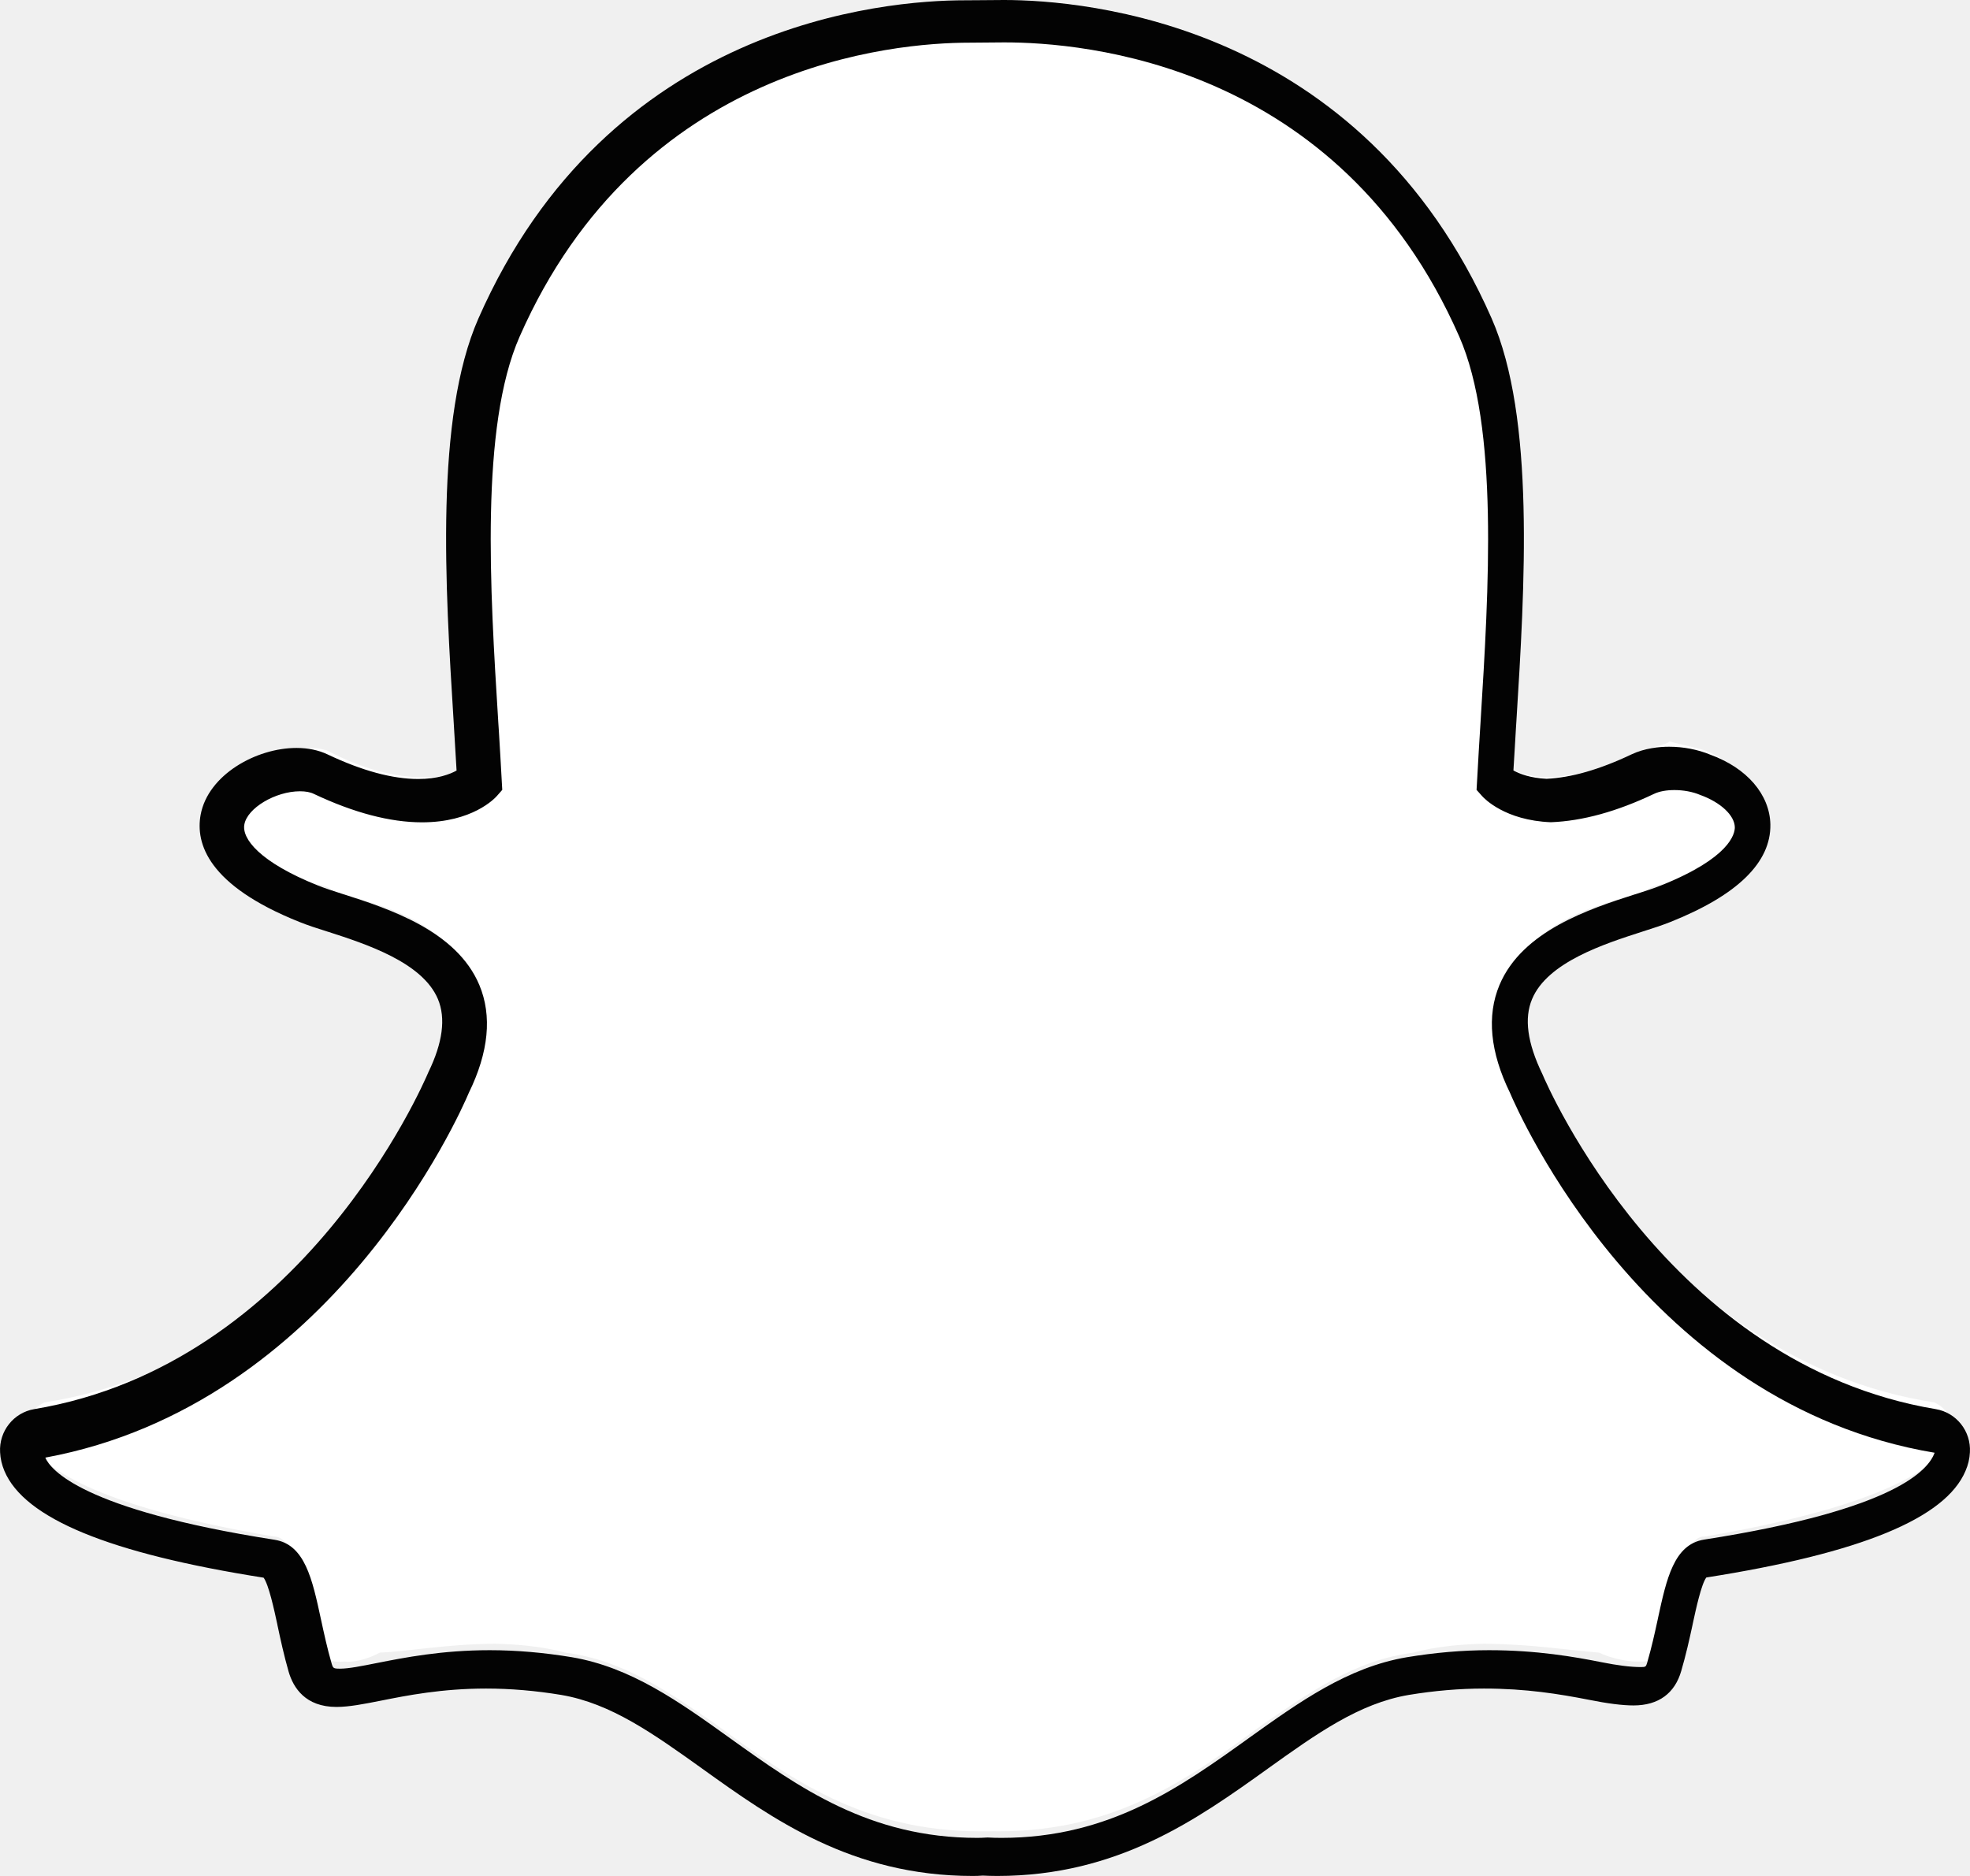
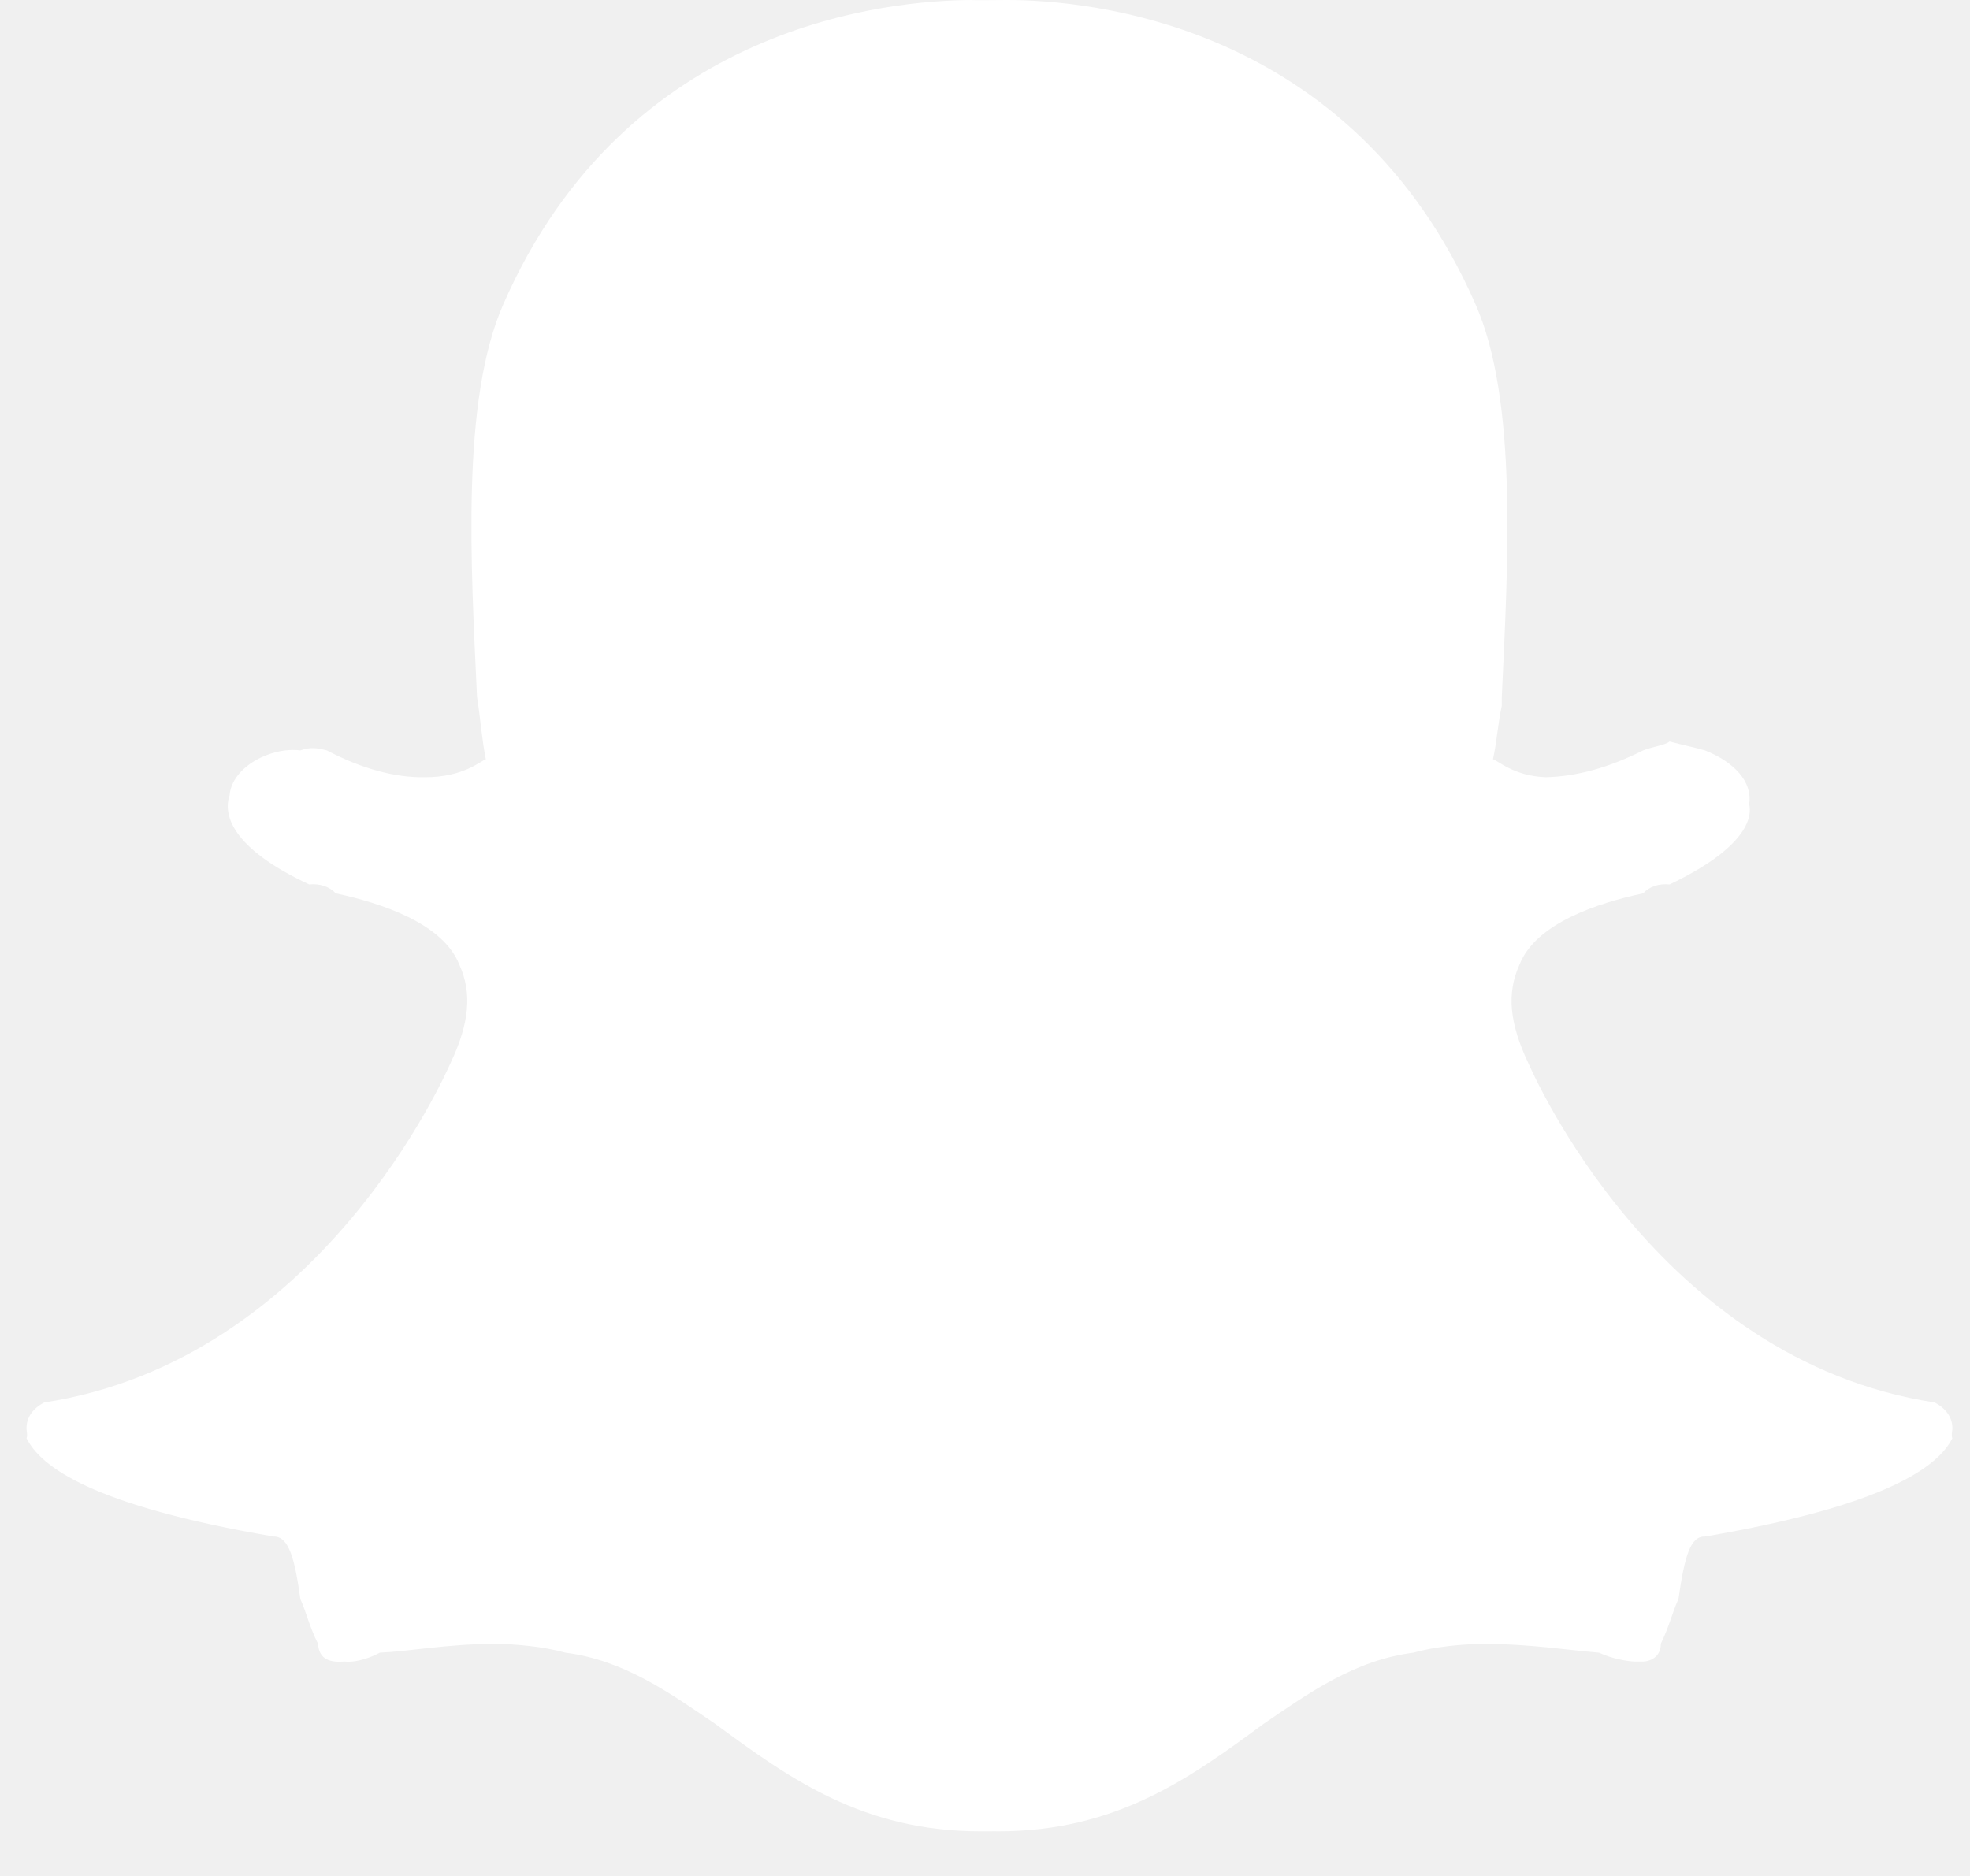
<svg xmlns="http://www.w3.org/2000/svg" width="21" height="20" viewBox="0 0 21 20" fill="none">
-   <path d="M10.641 19.524C10.624 19.524 10.572 19.522 10.547 19.524C10.486 19.523 10.452 19.524 10.453 19.524C9.201 19.524 8.421 18.965 7.628 18.381C7.144 18.051 6.652 17.698 6.027 17.619C5.79 17.553 5.508 17.529 5.274 17.524C4.746 17.529 4.36 17.606 4.049 17.619C3.906 17.696 3.758 17.725 3.673 17.714C3.528 17.725 3.401 17.699 3.39 17.524C3.298 17.342 3.263 17.181 3.202 17.048C3.143 16.626 3.082 16.38 2.919 16.381C0.988 16.052 0.435 15.64 0.283 15.333C0.295 15.306 0.285 15.264 0.283 15.238C0.277 15.111 0.355 15.012 0.471 14.952C3.43 14.499 4.759 11.428 4.803 11.333C4.816 11.294 4.818 11.291 4.803 11.333C5.001 10.915 5.036 10.591 4.897 10.286C4.722 9.84 4.058 9.627 3.579 9.524C3.511 9.451 3.409 9.418 3.296 9.429C2.452 9.035 2.379 8.675 2.448 8.476C2.473 8.178 2.885 7.96 3.202 8C3.311 7.96 3.391 7.976 3.484 8C3.854 8.195 4.209 8.29 4.52 8.286C4.94 8.29 5.125 8.11 5.179 8.095C5.136 7.883 5.123 7.671 5.085 7.429C5.021 6.031 4.911 4.266 5.368 3.238C6.684 0.239 9.503 0.004 10.359 -5.72205e-06C10.357 0.004 10.7 -5.72205e-06 10.735 -5.72205e-06C11.584 -5.72205e-06 14.409 0.235 15.726 3.238C16.183 4.264 16.073 6.031 16.009 7.429V7.524C15.968 7.71 15.957 7.902 15.915 8.095C15.968 8.108 16.138 8.274 16.48 8.286C16.815 8.277 17.15 8.183 17.516 8C17.626 7.957 17.746 7.946 17.798 7.905C17.952 7.946 18.078 7.971 18.175 8C18.488 8.125 18.683 8.336 18.646 8.571C18.691 8.765 18.534 9.078 17.798 9.429C17.685 9.418 17.583 9.45 17.516 9.524C17.035 9.627 16.372 9.84 16.197 10.286C16.058 10.591 16.093 10.914 16.291 11.333C16.276 11.291 16.278 11.294 16.291 11.333C16.335 11.428 17.663 14.498 20.623 14.952C20.739 15.012 20.817 15.111 20.812 15.238C20.809 15.265 20.799 15.307 20.812 15.333C20.658 15.638 20.107 16.05 18.175 16.381C18.02 16.376 17.959 16.584 17.892 17.048C17.83 17.18 17.796 17.336 17.704 17.524C17.707 17.642 17.619 17.709 17.516 17.714H17.422C17.346 17.709 17.201 17.69 17.045 17.619C16.69 17.589 16.323 17.529 15.821 17.524C15.585 17.529 15.304 17.553 15.067 17.619C14.442 17.698 13.95 18.05 13.466 18.381C12.674 18.965 11.893 19.524 10.641 19.524Z" fill="white" />
-   <path fill-rule="evenodd" clip-rule="evenodd" d="M5.1 3.395C6.485 0.248 9.421 0.003 10.288 0.003C10.299 0.003 10.364 0.003 10.44 0.002C10.546 0.001 10.672 0 10.703 0C11.572 0 14.514 0.245 15.9 3.393C16.366 4.452 16.254 6.252 16.164 7.698L16.16 7.759C16.157 7.806 16.155 7.852 16.152 7.898C16.145 8.006 16.139 8.111 16.133 8.214C16.198 8.25 16.312 8.295 16.486 8.303C16.748 8.291 17.053 8.204 17.391 8.043C17.535 7.975 17.689 7.961 17.793 7.961C17.945 7.961 18.1 7.991 18.232 8.046C18.621 8.187 18.865 8.47 18.872 8.789C18.879 9.194 18.522 9.543 17.81 9.828C17.723 9.863 17.618 9.897 17.505 9.933C17.104 10.062 16.496 10.258 16.332 10.651C16.246 10.855 16.28 11.117 16.442 11.452C16.495 11.578 17.78 14.546 20.635 15.023C20.855 15.06 21.012 15.258 20.999 15.483C20.996 15.551 20.98 15.618 20.952 15.682C20.738 16.188 19.835 16.559 18.189 16.818C18.135 16.892 18.079 17.152 18.044 17.314L18.043 17.32C18.008 17.482 17.972 17.643 17.922 17.814C17.854 18.051 17.682 18.182 17.413 18.182C17.296 18.182 17.137 18.162 16.939 18.122C16.622 18.06 16.268 18.002 15.819 18.002C15.559 18.002 15.289 18.025 15.017 18.07C14.487 18.16 14.036 18.483 13.513 18.857L13.512 18.858C12.765 19.393 11.918 20 10.63 20C10.572 20 10.518 19.998 10.476 19.996C10.441 19.999 10.405 20 10.37 20C9.082 20 8.235 19.393 7.487 18.857L7.486 18.856C6.964 18.483 6.513 18.16 5.983 18.07C5.711 18.025 5.441 18.002 5.181 18.002C4.711 18.002 4.335 18.076 4.061 18.131C3.879 18.167 3.721 18.198 3.587 18.198C3.256 18.198 3.127 17.994 3.077 17.823C3.027 17.648 2.991 17.483 2.957 17.323L2.957 17.321C2.922 17.159 2.865 16.895 2.81 16.82C1.165 16.561 0.261 16.189 0.047 15.682C0.02 15.617 0.004 15.551 0.001 15.483C-0.012 15.259 0.145 15.06 0.365 15.023C3.219 14.547 4.504 11.578 4.567 11.43C4.719 11.117 4.754 10.855 4.668 10.651C4.503 10.258 3.897 10.063 3.495 9.933L3.494 9.933C3.383 9.898 3.277 9.864 3.189 9.828C2.217 9.439 2.082 8.992 2.139 8.685C2.219 8.26 2.731 7.974 3.16 7.974C3.283 7.974 3.395 7.997 3.492 8.043C3.859 8.217 4.183 8.305 4.458 8.305C4.664 8.305 4.795 8.255 4.867 8.215C4.857 8.044 4.846 7.867 4.836 7.696C4.746 6.252 4.634 4.454 5.1 3.395ZM15.783 7.689C15.87 6.289 15.978 4.548 15.555 3.587C14.27 0.667 11.542 0.451 10.703 0.452C10.703 0.452 10.355 0.455 10.335 0.455C9.533 0.455 6.82 0.679 5.539 3.589C5.116 4.55 5.224 6.29 5.311 7.689L5.311 7.691C5.313 7.726 5.316 7.761 5.318 7.796C5.329 7.981 5.34 8.16 5.349 8.333L5.354 8.421L5.296 8.487C5.271 8.515 5.033 8.767 4.498 8.767C4.159 8.767 3.771 8.665 3.346 8.464C3.308 8.445 3.257 8.436 3.198 8.436C2.937 8.436 2.637 8.614 2.605 8.789C2.576 8.941 2.767 9.191 3.388 9.44C3.46 9.469 3.555 9.5 3.665 9.535L3.666 9.535C4.145 9.689 4.867 9.922 5.11 10.502C5.247 10.83 5.21 11.216 4.998 11.65C4.911 11.857 3.545 14.975 0.483 15.54C0.536 15.664 0.867 16.094 2.928 16.416C3.25 16.467 3.329 16.835 3.421 17.262C3.454 17.414 3.488 17.572 3.534 17.731C3.55 17.785 3.552 17.79 3.626 17.79C3.717 17.79 3.856 17.762 4.017 17.73C4.31 17.672 4.71 17.593 5.221 17.593C5.507 17.593 5.801 17.619 6.096 17.668C6.726 17.775 7.24 18.142 7.783 18.532C8.512 19.054 9.266 19.594 10.417 19.594C10.446 19.594 10.475 19.593 10.528 19.59C10.578 19.593 10.627 19.594 10.677 19.594C11.827 19.594 12.582 19.054 13.311 18.531L13.312 18.53C13.855 18.142 14.368 17.774 14.998 17.668C15.293 17.619 15.588 17.593 15.873 17.593C16.384 17.593 16.785 17.664 17.077 17.722C17.238 17.754 17.377 17.773 17.492 17.773C17.543 17.773 17.546 17.77 17.56 17.722C17.606 17.563 17.64 17.41 17.673 17.257L17.673 17.256C17.765 16.831 17.844 16.465 18.166 16.414C20.227 16.092 20.559 15.663 20.623 15.488C17.548 14.975 16.183 11.856 16.096 11.65C15.884 11.216 15.847 10.83 15.984 10.502C16.227 9.922 16.949 9.689 17.427 9.535L17.429 9.535C17.539 9.5 17.634 9.469 17.706 9.44C18.441 9.146 18.494 8.89 18.493 8.819C18.49 8.693 18.343 8.554 18.124 8.475C18.042 8.44 17.942 8.423 17.849 8.423C17.767 8.423 17.689 8.436 17.631 8.464C17.235 8.652 16.871 8.753 16.531 8.766C16.042 8.746 15.822 8.513 15.799 8.487L15.74 8.421L15.745 8.333C15.756 8.127 15.769 7.912 15.783 7.69L15.783 7.689Z" fill="#030303" />
+   <path d="M10.641 19.524C10.624 19.524 10.572 19.522 10.547 19.524C10.486 19.523 10.452 19.524 10.453 19.524C9.201 19.524 8.421 18.965 7.628 18.381C7.144 18.051 6.652 17.698 6.027 17.619C5.79 17.553 5.508 17.529 5.274 17.524C4.746 17.529 4.36 17.606 4.049 17.619C3.906 17.696 3.758 17.725 3.673 17.714C3.528 17.725 3.401 17.699 3.39 17.524C3.298 17.342 3.263 17.181 3.202 17.048C3.143 16.626 3.082 16.38 2.919 16.381C0.988 16.052 0.435 15.64 0.283 15.333C0.295 15.306 0.285 15.264 0.283 15.238C0.277 15.111 0.355 15.012 0.471 14.952C3.43 14.499 4.759 11.428 4.803 11.333C4.816 11.294 4.818 11.291 4.803 11.333C5.001 10.915 5.036 10.591 4.897 10.286C4.722 9.84 4.058 9.627 3.579 9.524C3.511 9.451 3.409 9.418 3.296 9.429C2.452 9.035 2.379 8.675 2.448 8.476C2.473 8.178 2.885 7.96 3.202 8C3.311 7.96 3.391 7.976 3.484 8C3.854 8.195 4.209 8.29 4.52 8.286C4.94 8.29 5.125 8.11 5.179 8.095C5.136 7.883 5.123 7.671 5.085 7.429C5.021 6.031 4.911 4.266 5.368 3.238C6.684 0.239 9.503 0.004 10.359 -5.72205e-06C10.357 0.004 10.7 -5.72205e-06 10.735 -5.72205e-06V-5.72205e-06C11.584 -5.72205e-06 14.409 0.235 15.726 3.238C16.183 4.264 16.073 6.031 16.009 7.429V7.524C15.968 7.71 15.957 7.902 15.915 8.095C15.968 8.108 16.138 8.274 16.48 8.286V8.286C16.815 8.277 17.15 8.183 17.516 8C17.626 7.957 17.746 7.946 17.798 7.905C17.952 7.946 18.078 7.971 18.175 8V8C18.488 8.125 18.683 8.336 18.646 8.571C18.691 8.765 18.534 9.078 17.798 9.429C17.685 9.418 17.583 9.45 17.516 9.524C17.035 9.627 16.372 9.84 16.197 10.286C16.058 10.591 16.093 10.914 16.291 11.333C16.276 11.291 16.278 11.294 16.291 11.333C16.335 11.428 17.663 14.498 20.623 14.952C20.739 15.012 20.817 15.111 20.812 15.238C20.809 15.265 20.799 15.307 20.812 15.333C20.658 15.638 20.107 16.05 18.175 16.381C18.02 16.376 17.959 16.584 17.892 17.048C17.83 17.18 17.796 17.336 17.704 17.524C17.707 17.642 17.619 17.709 17.516 17.714H17.422C17.346 17.709 17.201 17.69 17.045 17.619C16.69 17.589 16.323 17.529 15.821 17.524C15.585 17.529 15.304 17.553 15.067 17.619C14.442 17.698 13.95 18.05 13.466 18.381C12.674 18.965 11.893 19.524 10.641 19.524" fill="white" />
</svg>
